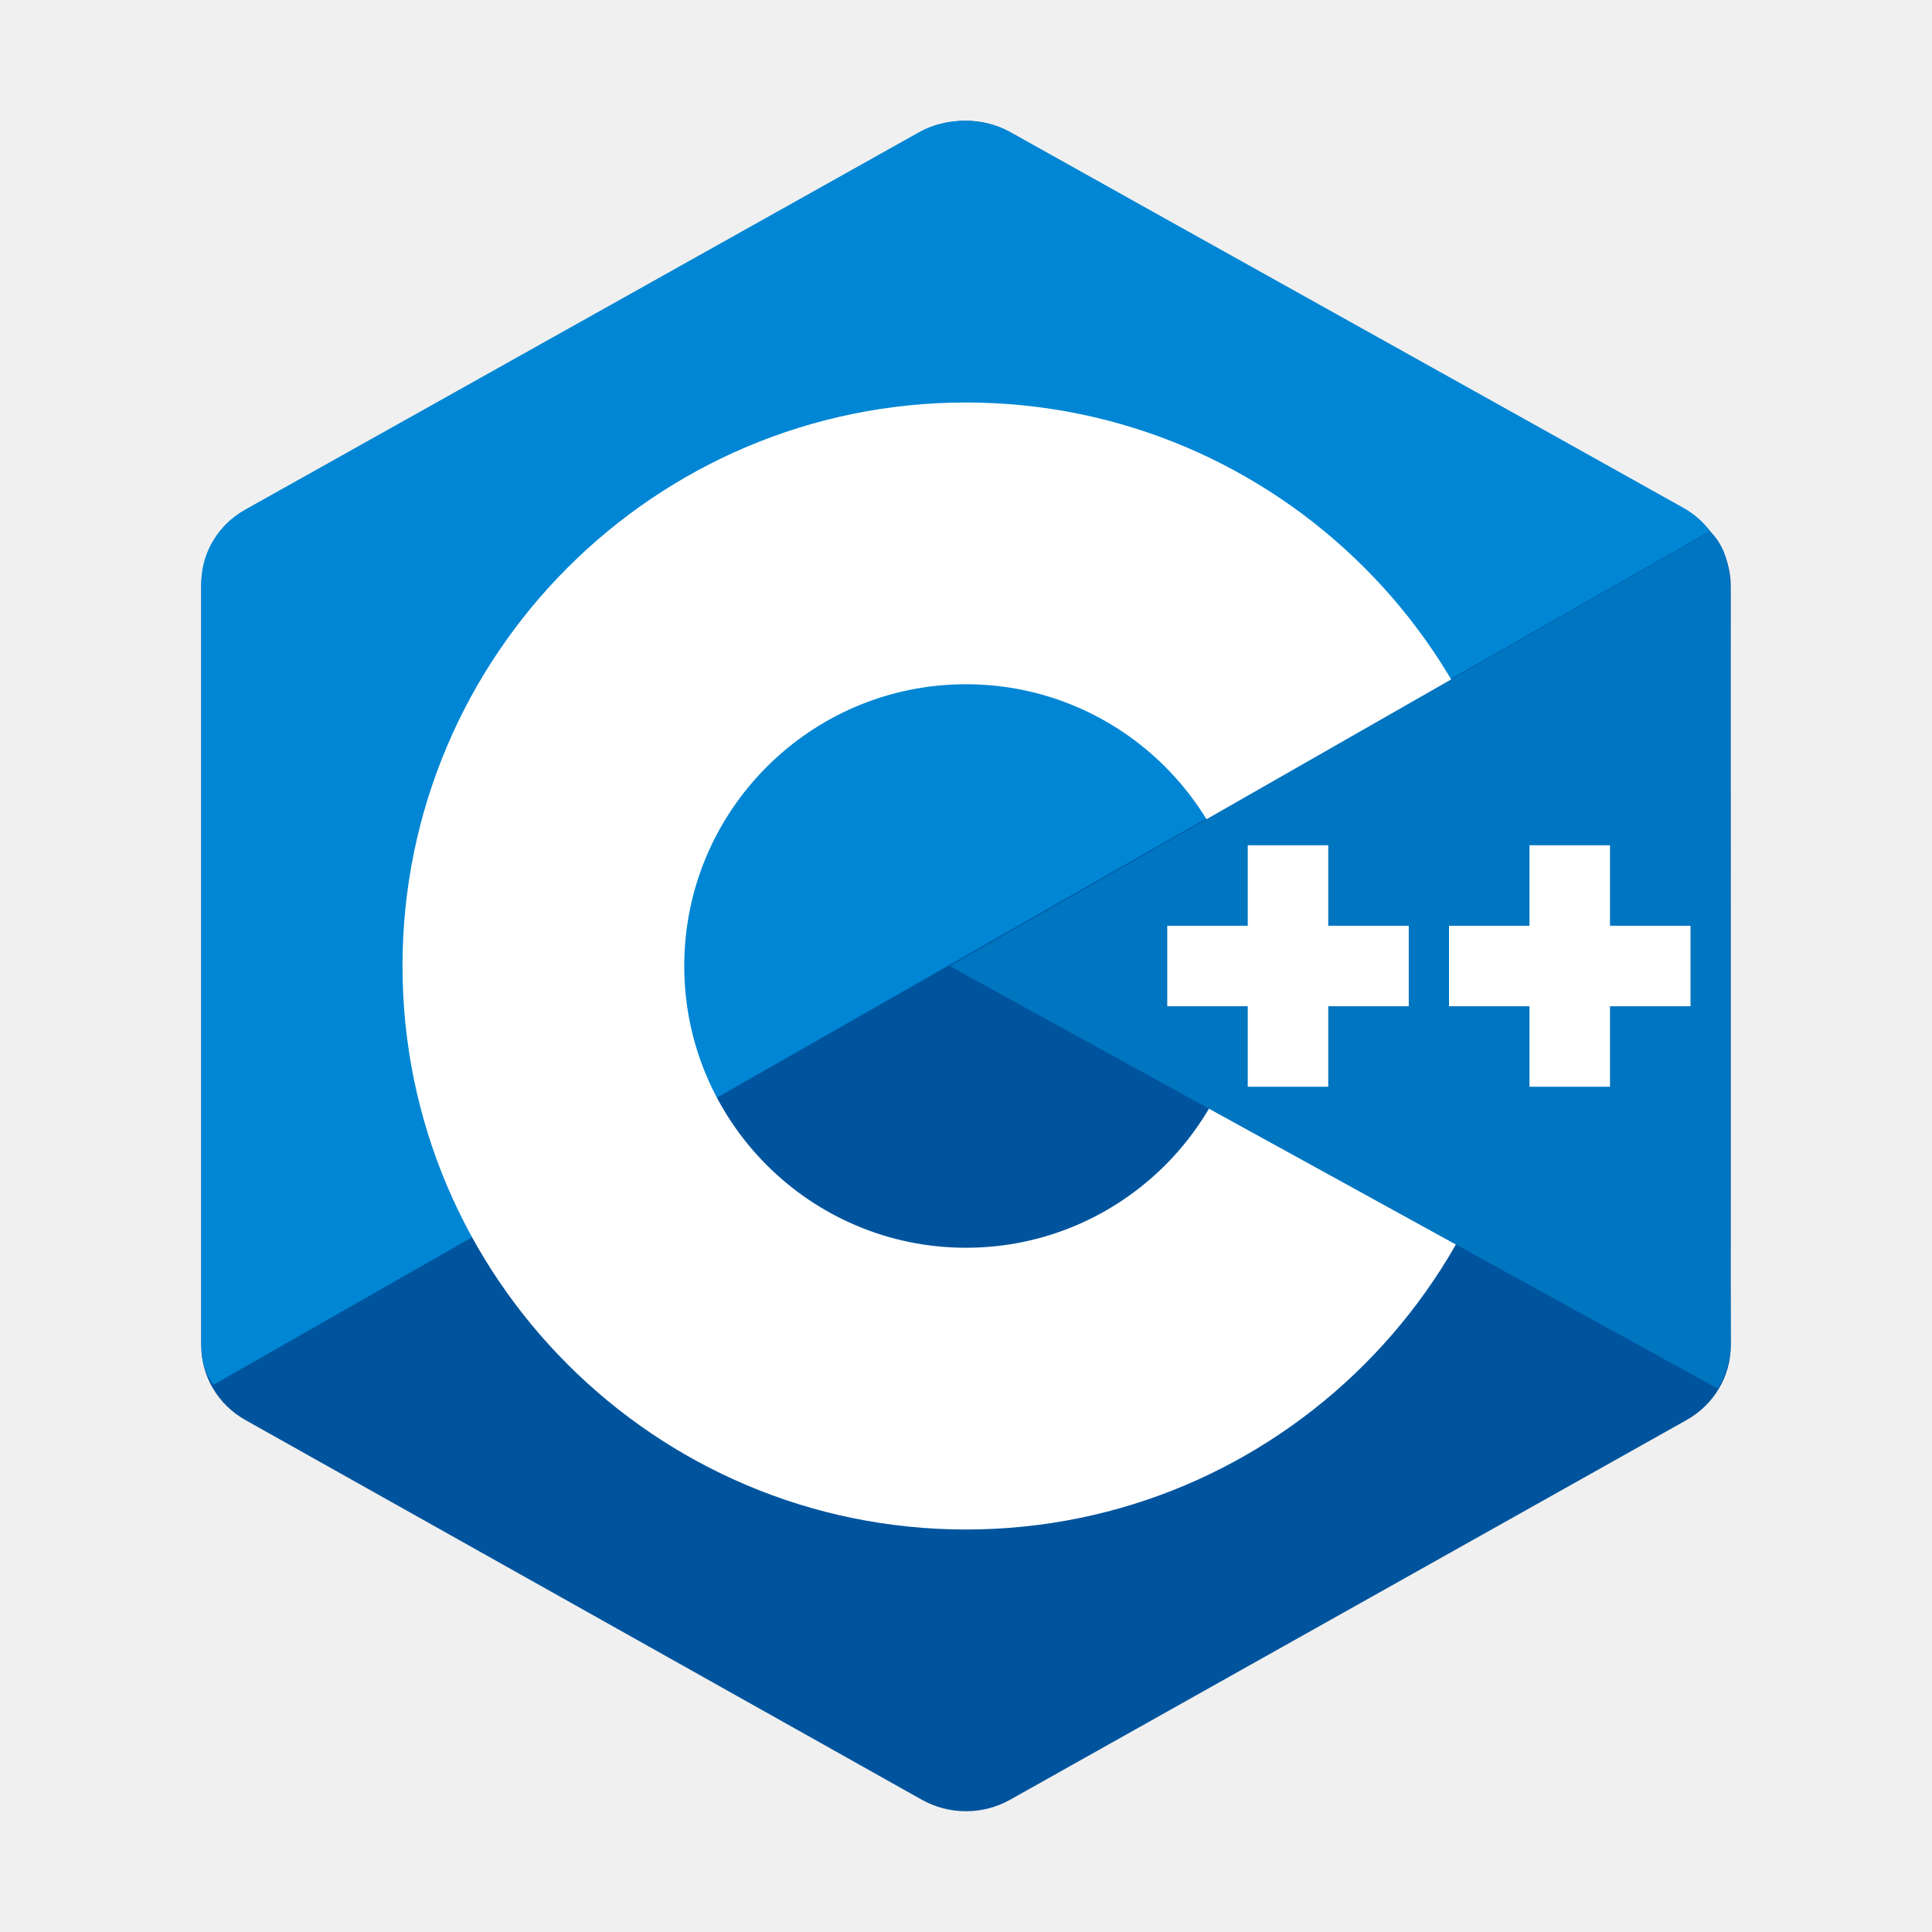
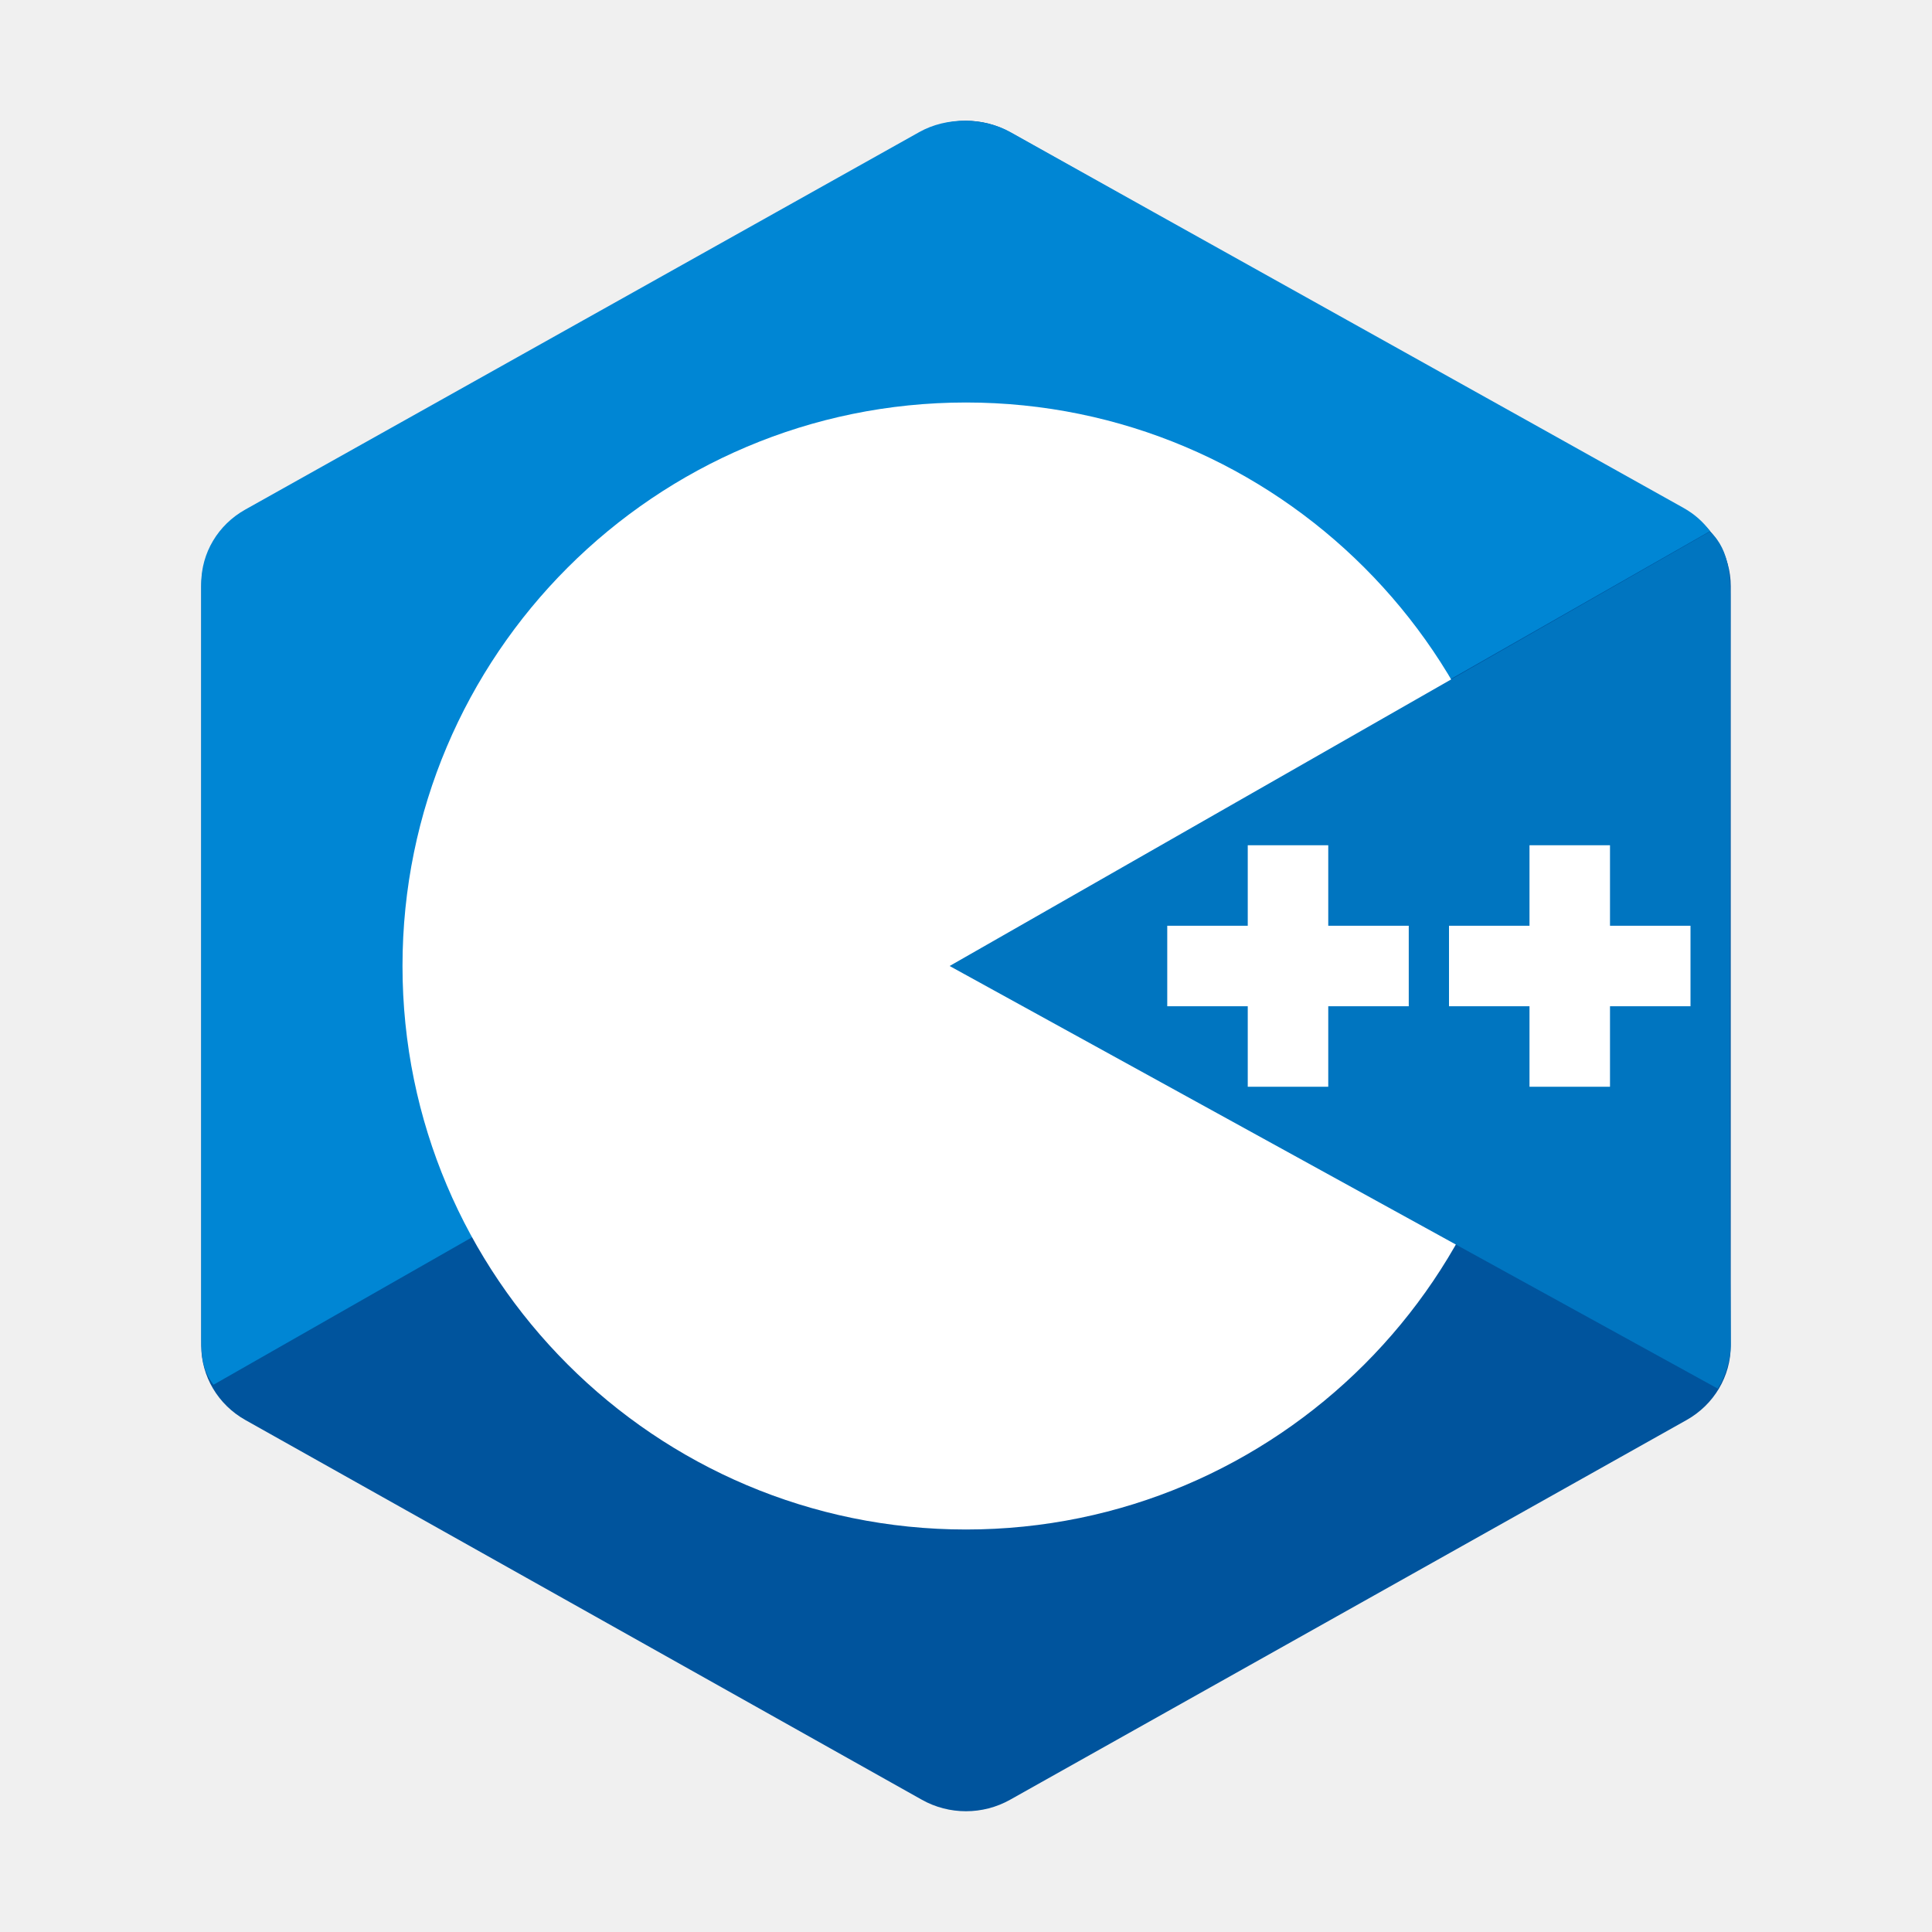
- <svg xmlns="http://www.w3.org/2000/svg" viewBox="0 0 48 48" width="256px" height="256px" fill-rule="evenodd" clip-rule="evenodd">
-   <path fill="#00549d" fill-rule="evenodd" d="M22.903,3.286c0.679-0.381,1.515-0.381,2.193,0 c3.355,1.883,13.451,7.551,16.807,9.434C42.582,13.1,43,13.804,43,14.566c0,3.766,0,15.101,0,18.867 c0,0.762-0.418,1.466-1.097,1.847c-3.355,1.883-13.451,7.551-16.807,9.434c-0.679,0.381-1.515,0.381-2.193,0 c-3.355-1.883-13.451-7.551-16.807-9.434C5.418,34.899,5,34.196,5,33.434c0-3.766,0-15.101,0-18.867 c0-0.762,0.418-1.466,1.097-1.847C9.451,10.837,19.549,5.169,22.903,3.286z" clip-rule="evenodd" />
-   <path fill="#0086d4" fill-rule="evenodd" d="M5.304,34.404C5.038,34.048,5,33.71,5,33.255 c0-3.744,0-15.014,0-18.759c0-0.758,0.417-1.458,1.094-1.836c3.343-1.872,13.405-7.507,16.748-9.38 c0.677-0.379,1.594-0.371,2.271,0.008c3.343,1.872,13.371,7.459,16.714,9.331c0.27,0.152,0.476,0.335,0.66,0.576L5.304,34.404z" clip-rule="evenodd" />
-   <path fill="#fff" fill-rule="evenodd" d="M24,10c7.727,0,14,6.273,14,14s-6.273,14-14,14 s-14-6.273-14-14S16.273,10,24,10z M24,17c3.863,0,7,3.136,7,7c0,3.863-3.137,7-7,7s-7-3.137-7-7C17,20.136,20.136,17,24,17z" clip-rule="evenodd" />
-   <path fill="#0075c0" fill-rule="evenodd" d="M42.485,13.205c0.516,0.483,0.506,1.211,0.506,1.784 c0,3.795-0.032,14.589,0.009,18.384c0.004,0.396-0.127,0.813-0.323,1.127L23.593,24L42.485,13.205z" clip-rule="evenodd" />
-   <path fill="#fff" fill-rule="evenodd" d="M31 21H33V27H31zM38 21H40V27H38z" clip-rule="evenodd" />
-   <path fill="#fff" fill-rule="evenodd" d="M29 23H35V25H29zM36 23H42V25H36z" clip-rule="evenodd" />
+ <svg xmlns="http://www.w3.org/2000/svg" viewBox="0 0 48 48" width="256px" height="256px" fillRule="evenodd" clipRule="evenodd">
+   <path fill="#00549d" fillRule="evenodd" d="M22.903,3.286c0.679-0.381,1.515-0.381,2.193,0 c3.355,1.883,13.451,7.551,16.807,9.434C42.582,13.1,43,13.804,43,14.566c0,3.766,0,15.101,0,18.867 c0,0.762-0.418,1.466-1.097,1.847c-3.355,1.883-13.451,7.551-16.807,9.434c-0.679,0.381-1.515,0.381-2.193,0 c-3.355-1.883-13.451-7.551-16.807-9.434C5.418,34.899,5,34.196,5,33.434c0-3.766,0-15.101,0-18.867 c0-0.762,0.418-1.466,1.097-1.847C9.451,10.837,19.549,5.169,22.903,3.286z" clipRule="evenodd" />
+   <path fill="#0086d4" fillRule="evenodd" d="M5.304,34.404C5.038,34.048,5,33.71,5,33.255 c0-3.744,0-15.014,0-18.759c0-0.758,0.417-1.458,1.094-1.836c3.343-1.872,13.405-7.507,16.748-9.38 c0.677-0.379,1.594-0.371,2.271,0.008c3.343,1.872,13.371,7.459,16.714,9.331c0.27,0.152,0.476,0.335,0.66,0.576L5.304,34.404z" clipRule="evenodd" />
+   <path fill="#fff" fillRule="evenodd" d="M24,10c7.727,0,14,6.273,14,14s-6.273,14-14,14 s-14-6.273-14-14S16.273,10,24,10z M24,17c3.863,0,7,3.136,7,7c0,3.863-3.137,7-7,7s-7-3.137-7-7C17,20.136,20.136,17,24,17z" clipRule="evenodd" />
+   <path fill="#0075c0" fillRule="evenodd" d="M42.485,13.205c0.516,0.483,0.506,1.211,0.506,1.784 c0,3.795-0.032,14.589,0.009,18.384c0.004,0.396-0.127,0.813-0.323,1.127L23.593,24L42.485,13.205z" clipRule="evenodd" />
+   <path fill="#fff" fillRule="evenodd" d="M31 21H33V27H31zM38 21H40V27H38z" clipRule="evenodd" />
+   <path fill="#fff" fillRule="evenodd" d="M29 23H35V25H29zM36 23H42V25H36z" clipRule="evenodd" />
</svg>
